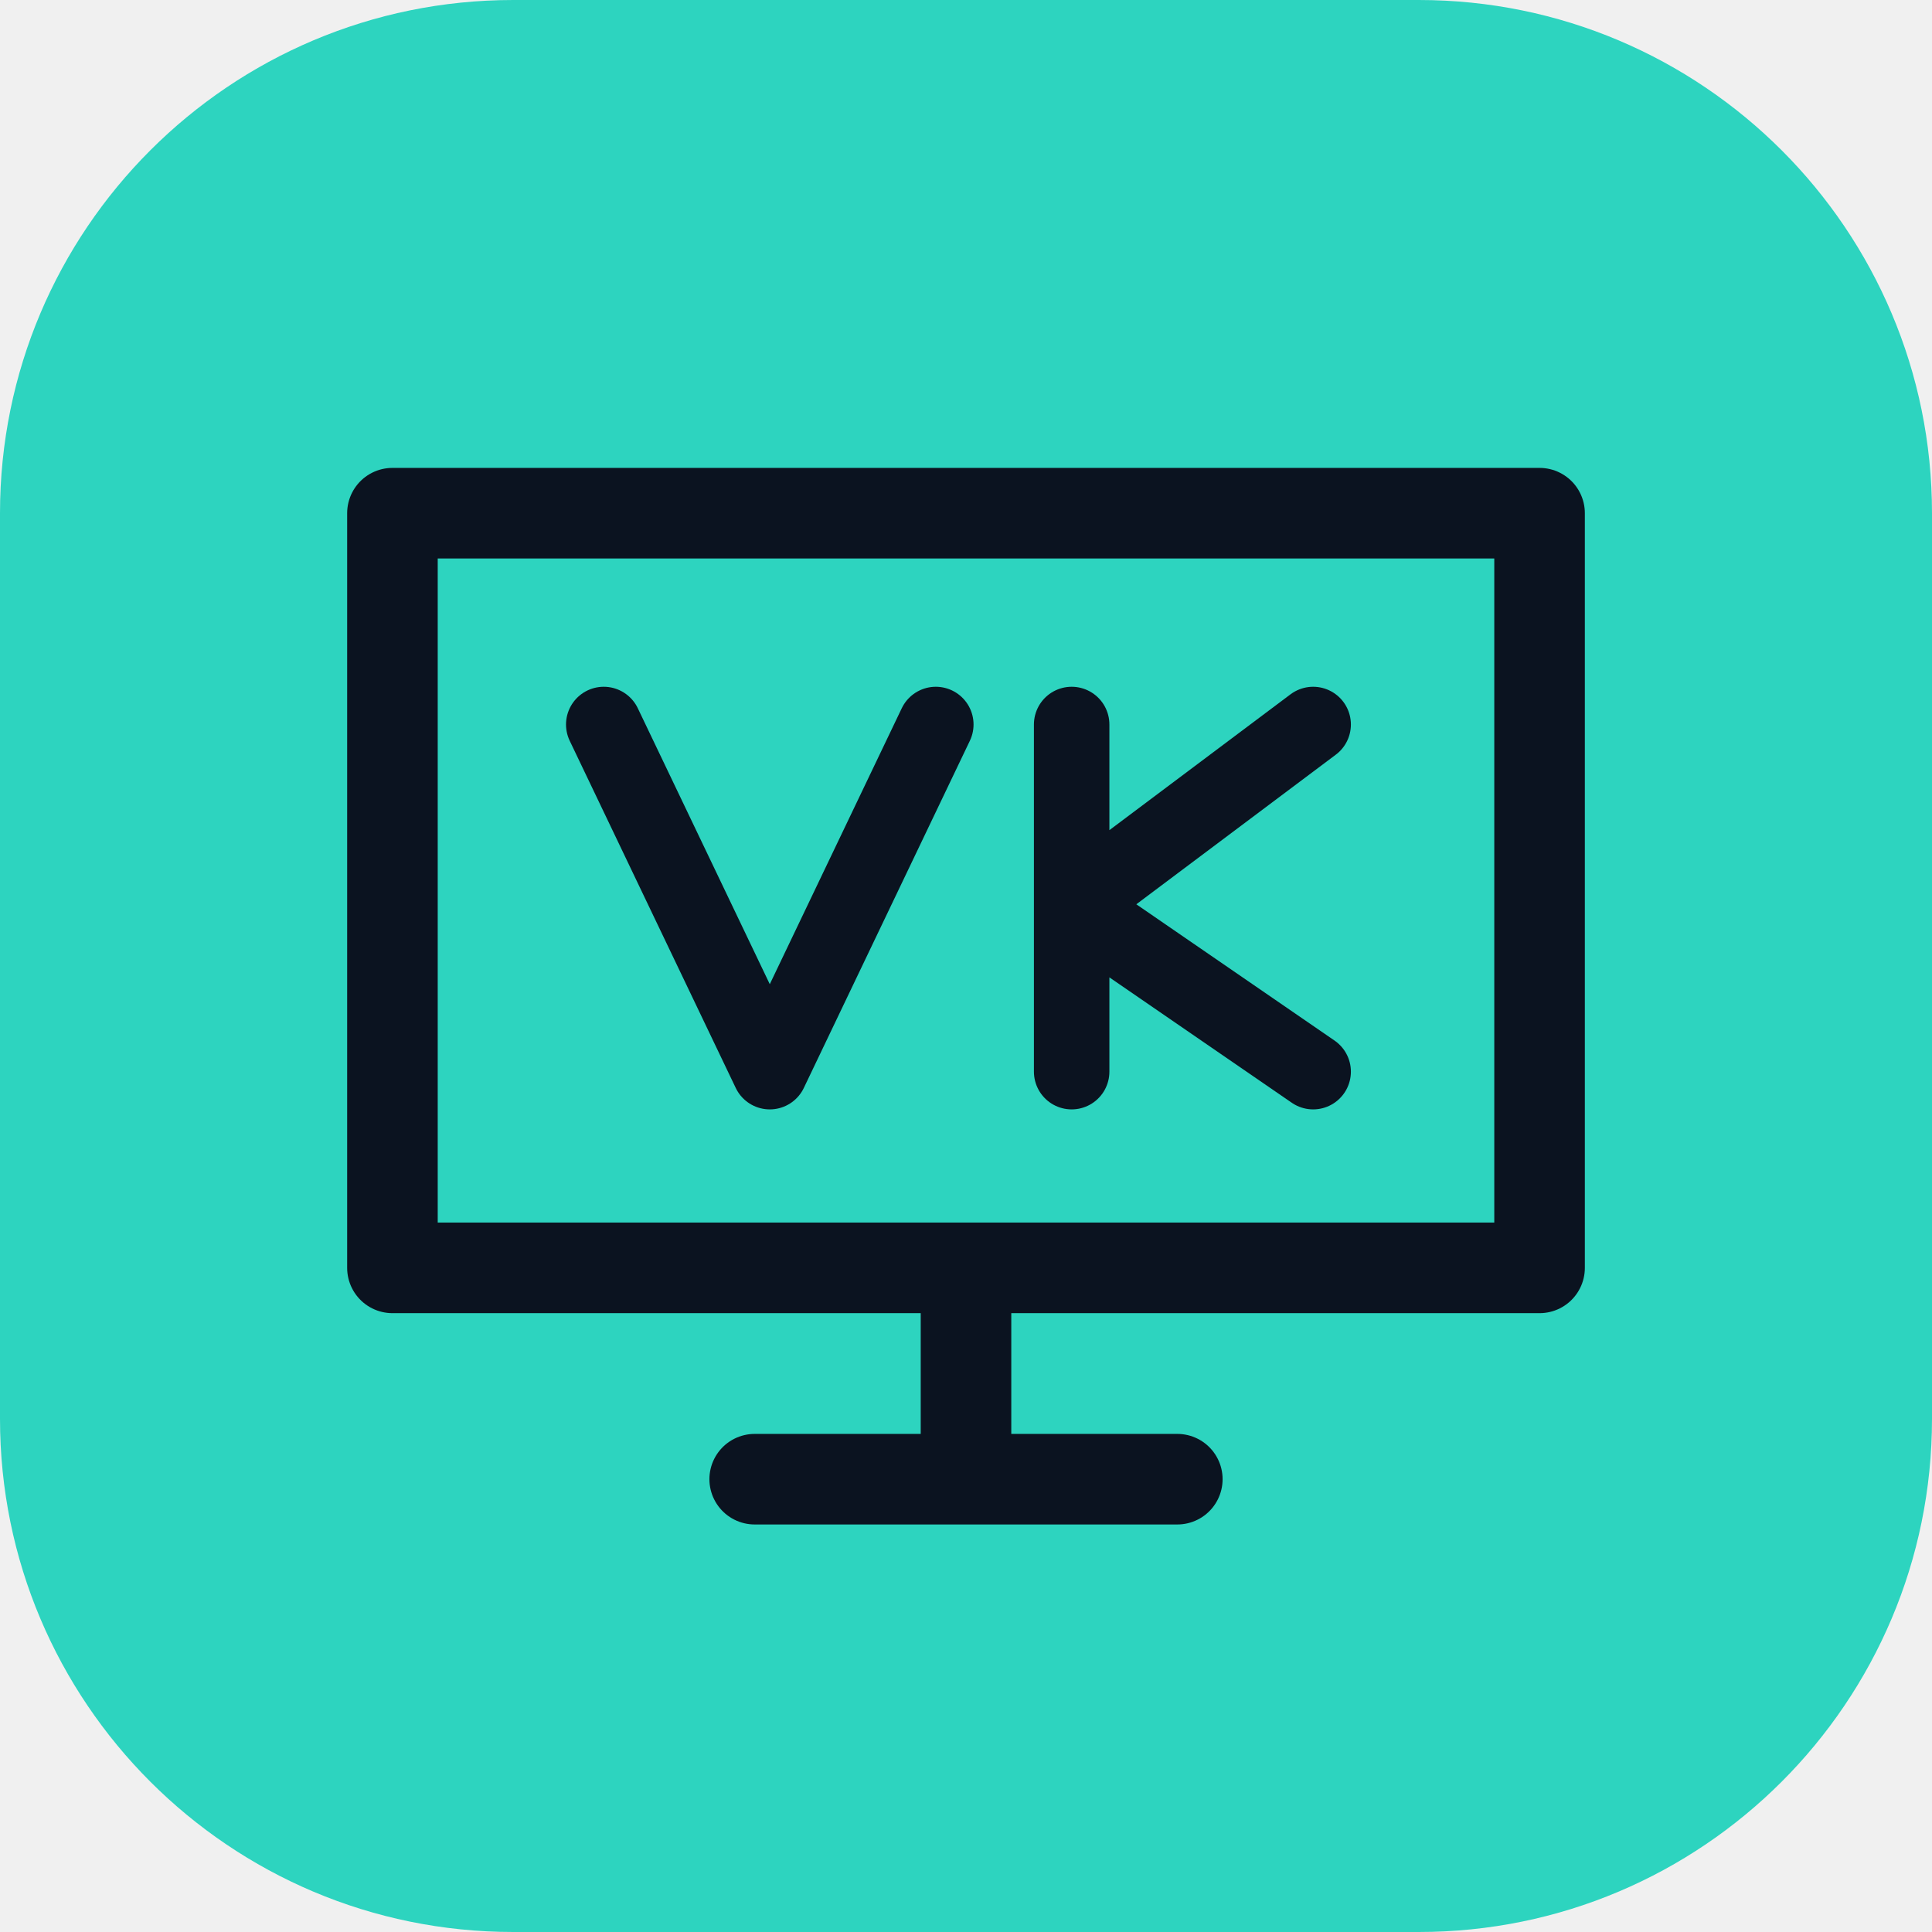
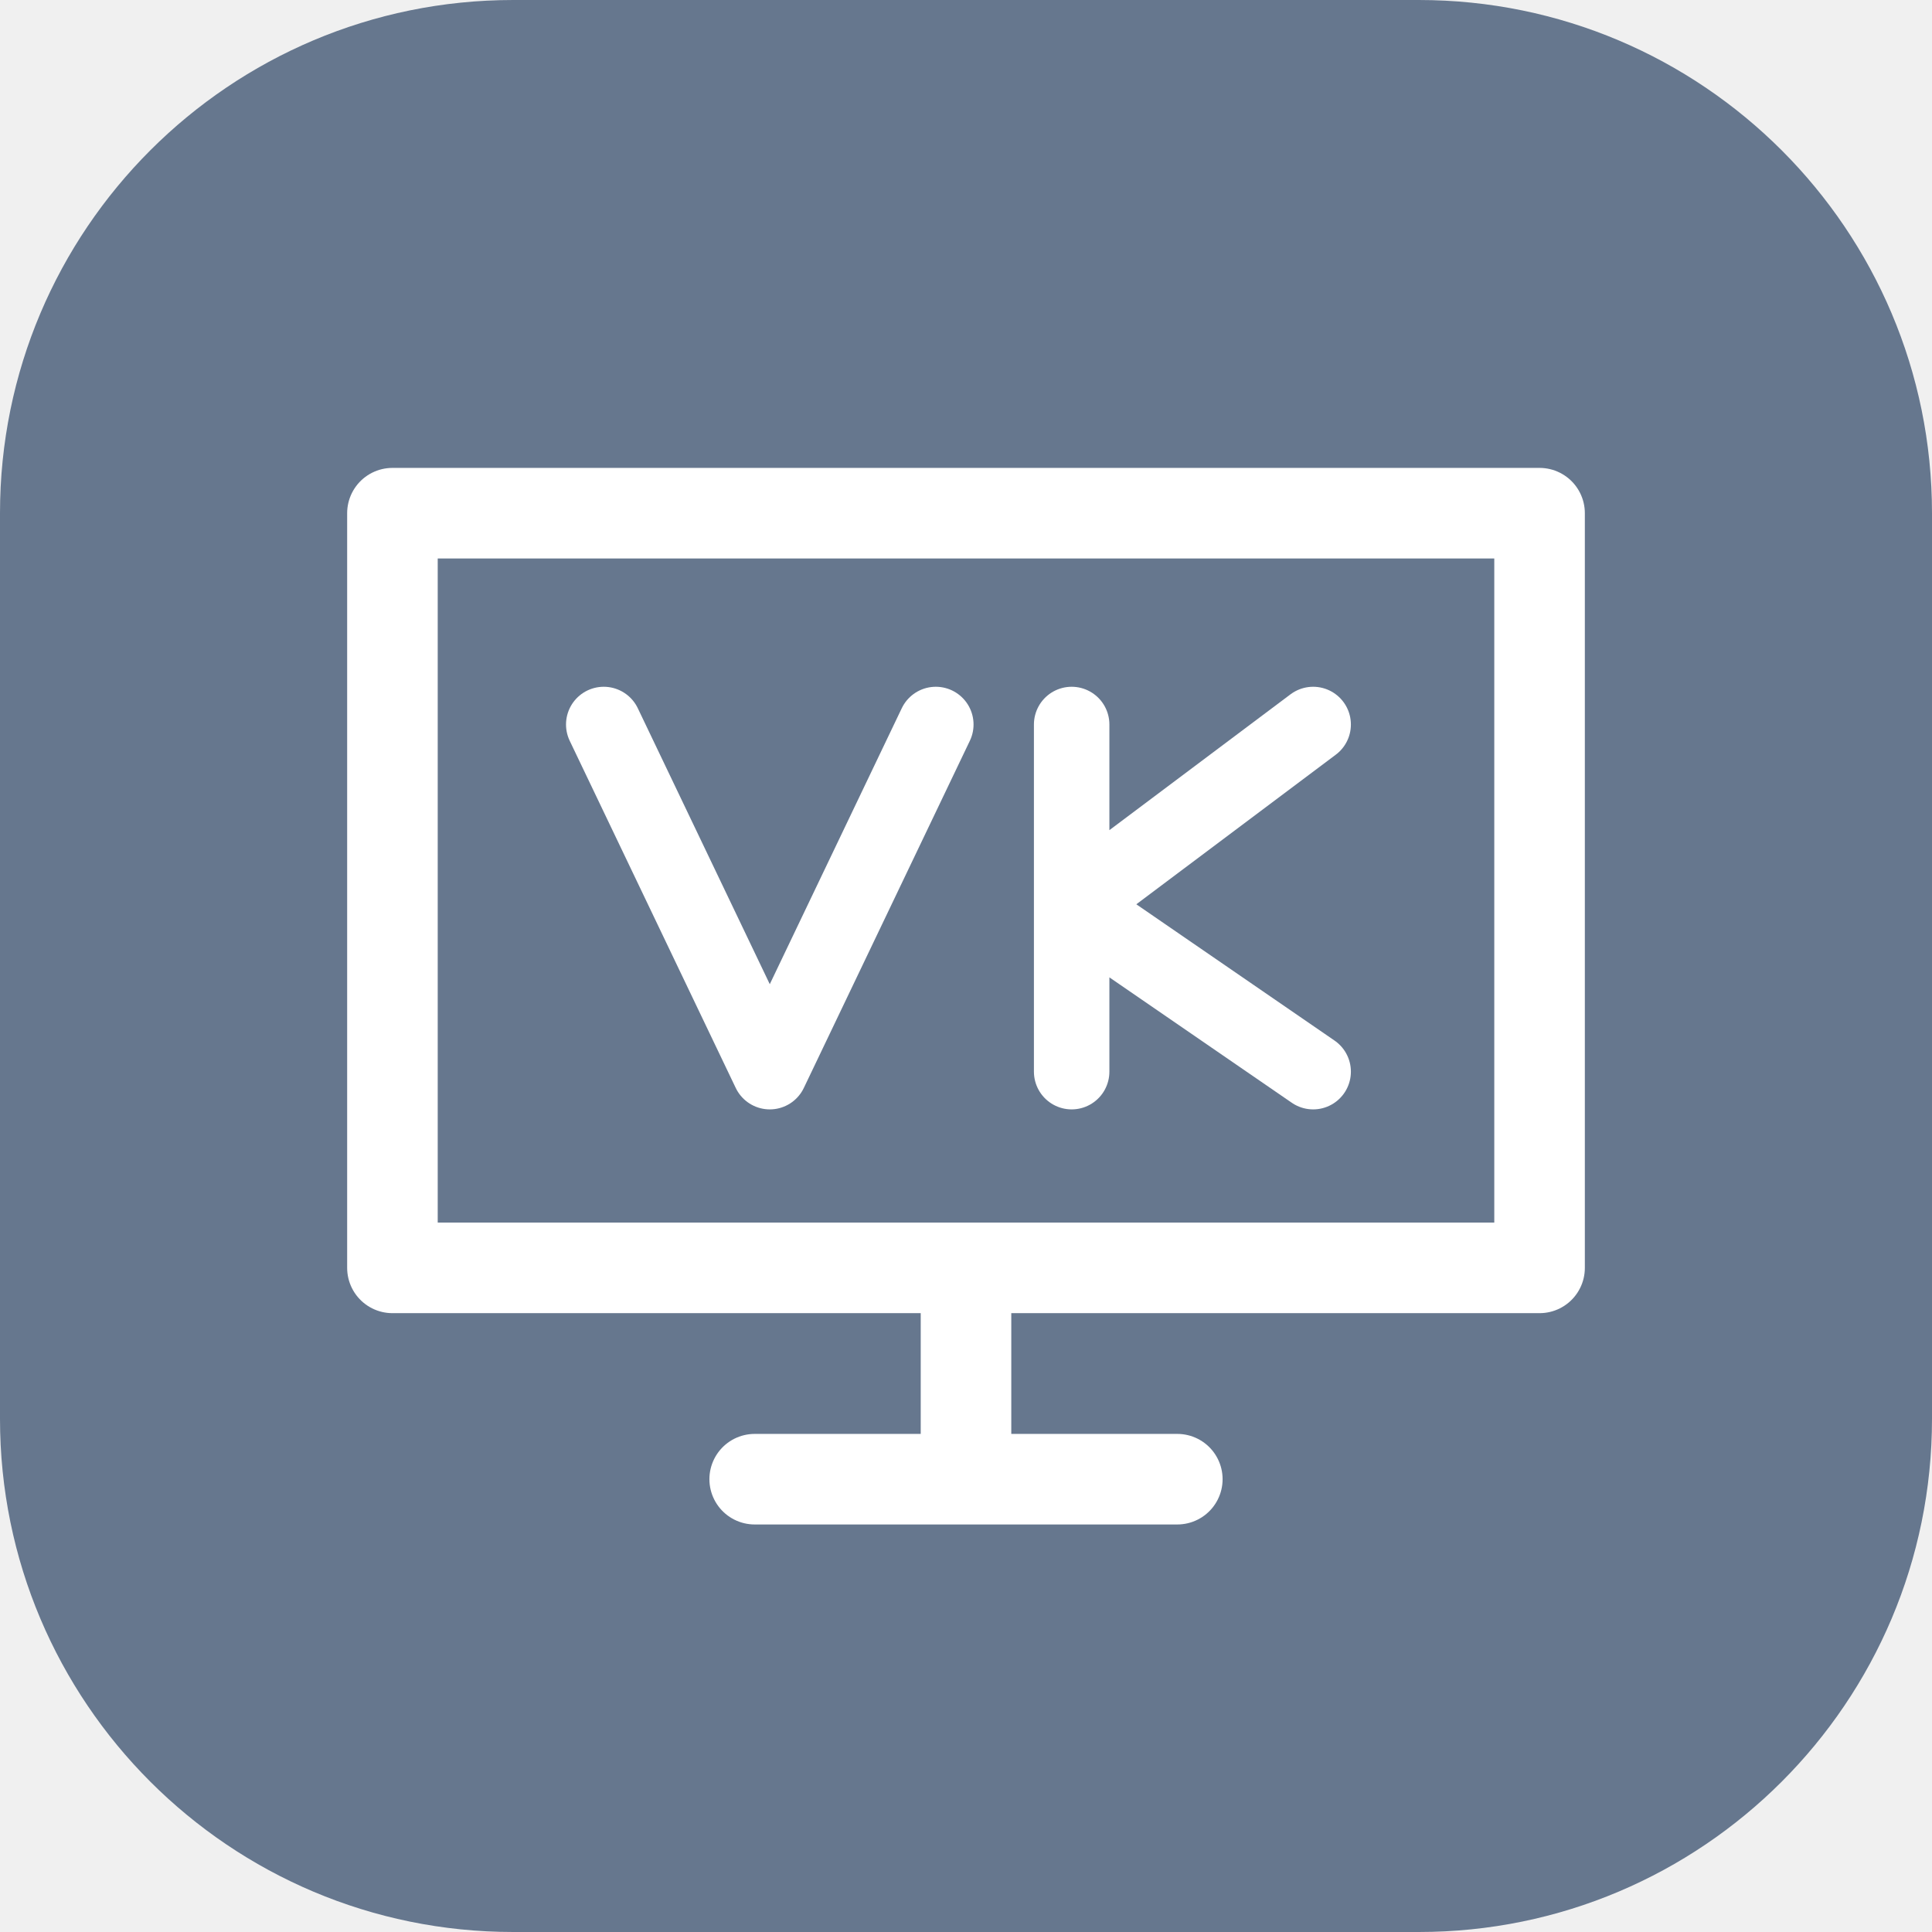
<svg xmlns="http://www.w3.org/2000/svg" width="128" height="128" viewBox="0 0 128 128" role="img" aria-labelledby="title">
-   <rect width="128" height="128" rx="34" fill="#2dd4bf" />
-   <path d="M26 34h76v50H26z" fill="none" stroke="#0b1320" stroke-width="6" stroke-linejoin="round" />
-   <path d="M50 98h28M64 84v14" fill="none" stroke="#0b1320" stroke-width="6" stroke-linecap="round" />
-   <path d="m40 48 11 23 11-23m9 0v23m0-11 16-12m-16 12 16 11" fill="none" stroke="#0b1320" stroke-width="5" stroke-linecap="round" stroke-linejoin="round" />
+   <rect width="128" height="128" rx="34" fill="#66778e" />
+   <path d="M26 34h76v50H26z" fill="none" stroke="#ffffff" stroke-width="6" stroke-linejoin="round" />
+   <path d="M50 98h28M64 84v14" fill="none" stroke="#ffffff" stroke-width="6" stroke-linecap="round" />
+   <path d="m40 48 11 23 11-23m9 0v23m0-11 16-12m-16 12 16 11" fill="none" stroke="#ffffff" stroke-width="5" stroke-linecap="round" stroke-linejoin="round" />
</svg>
